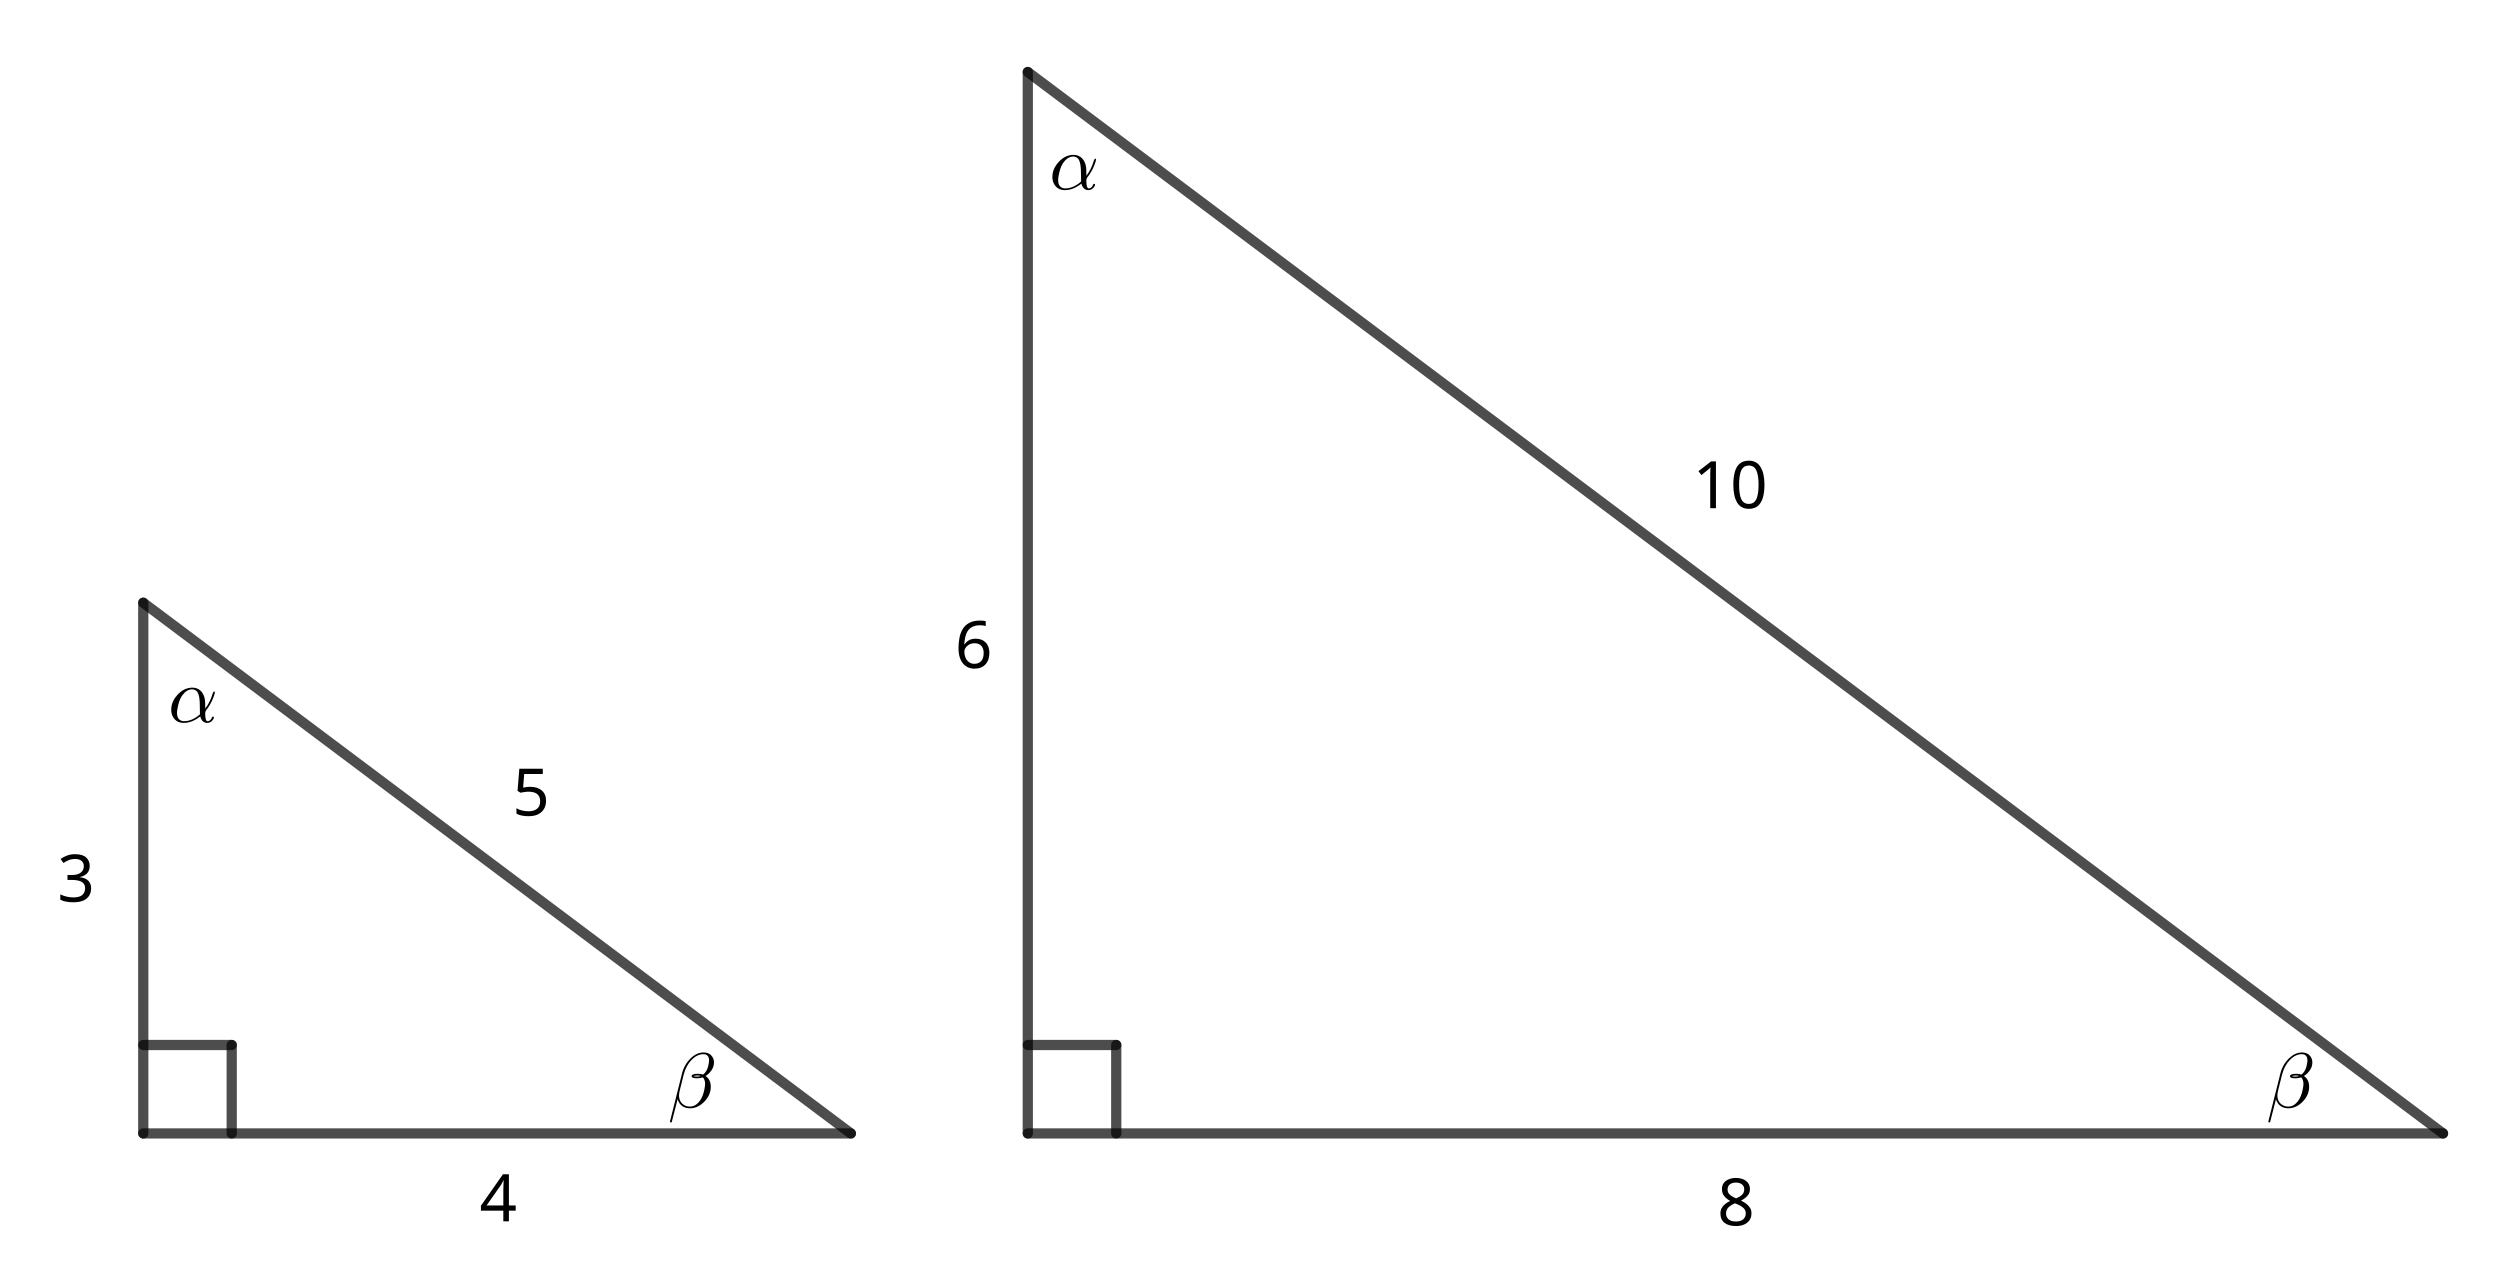
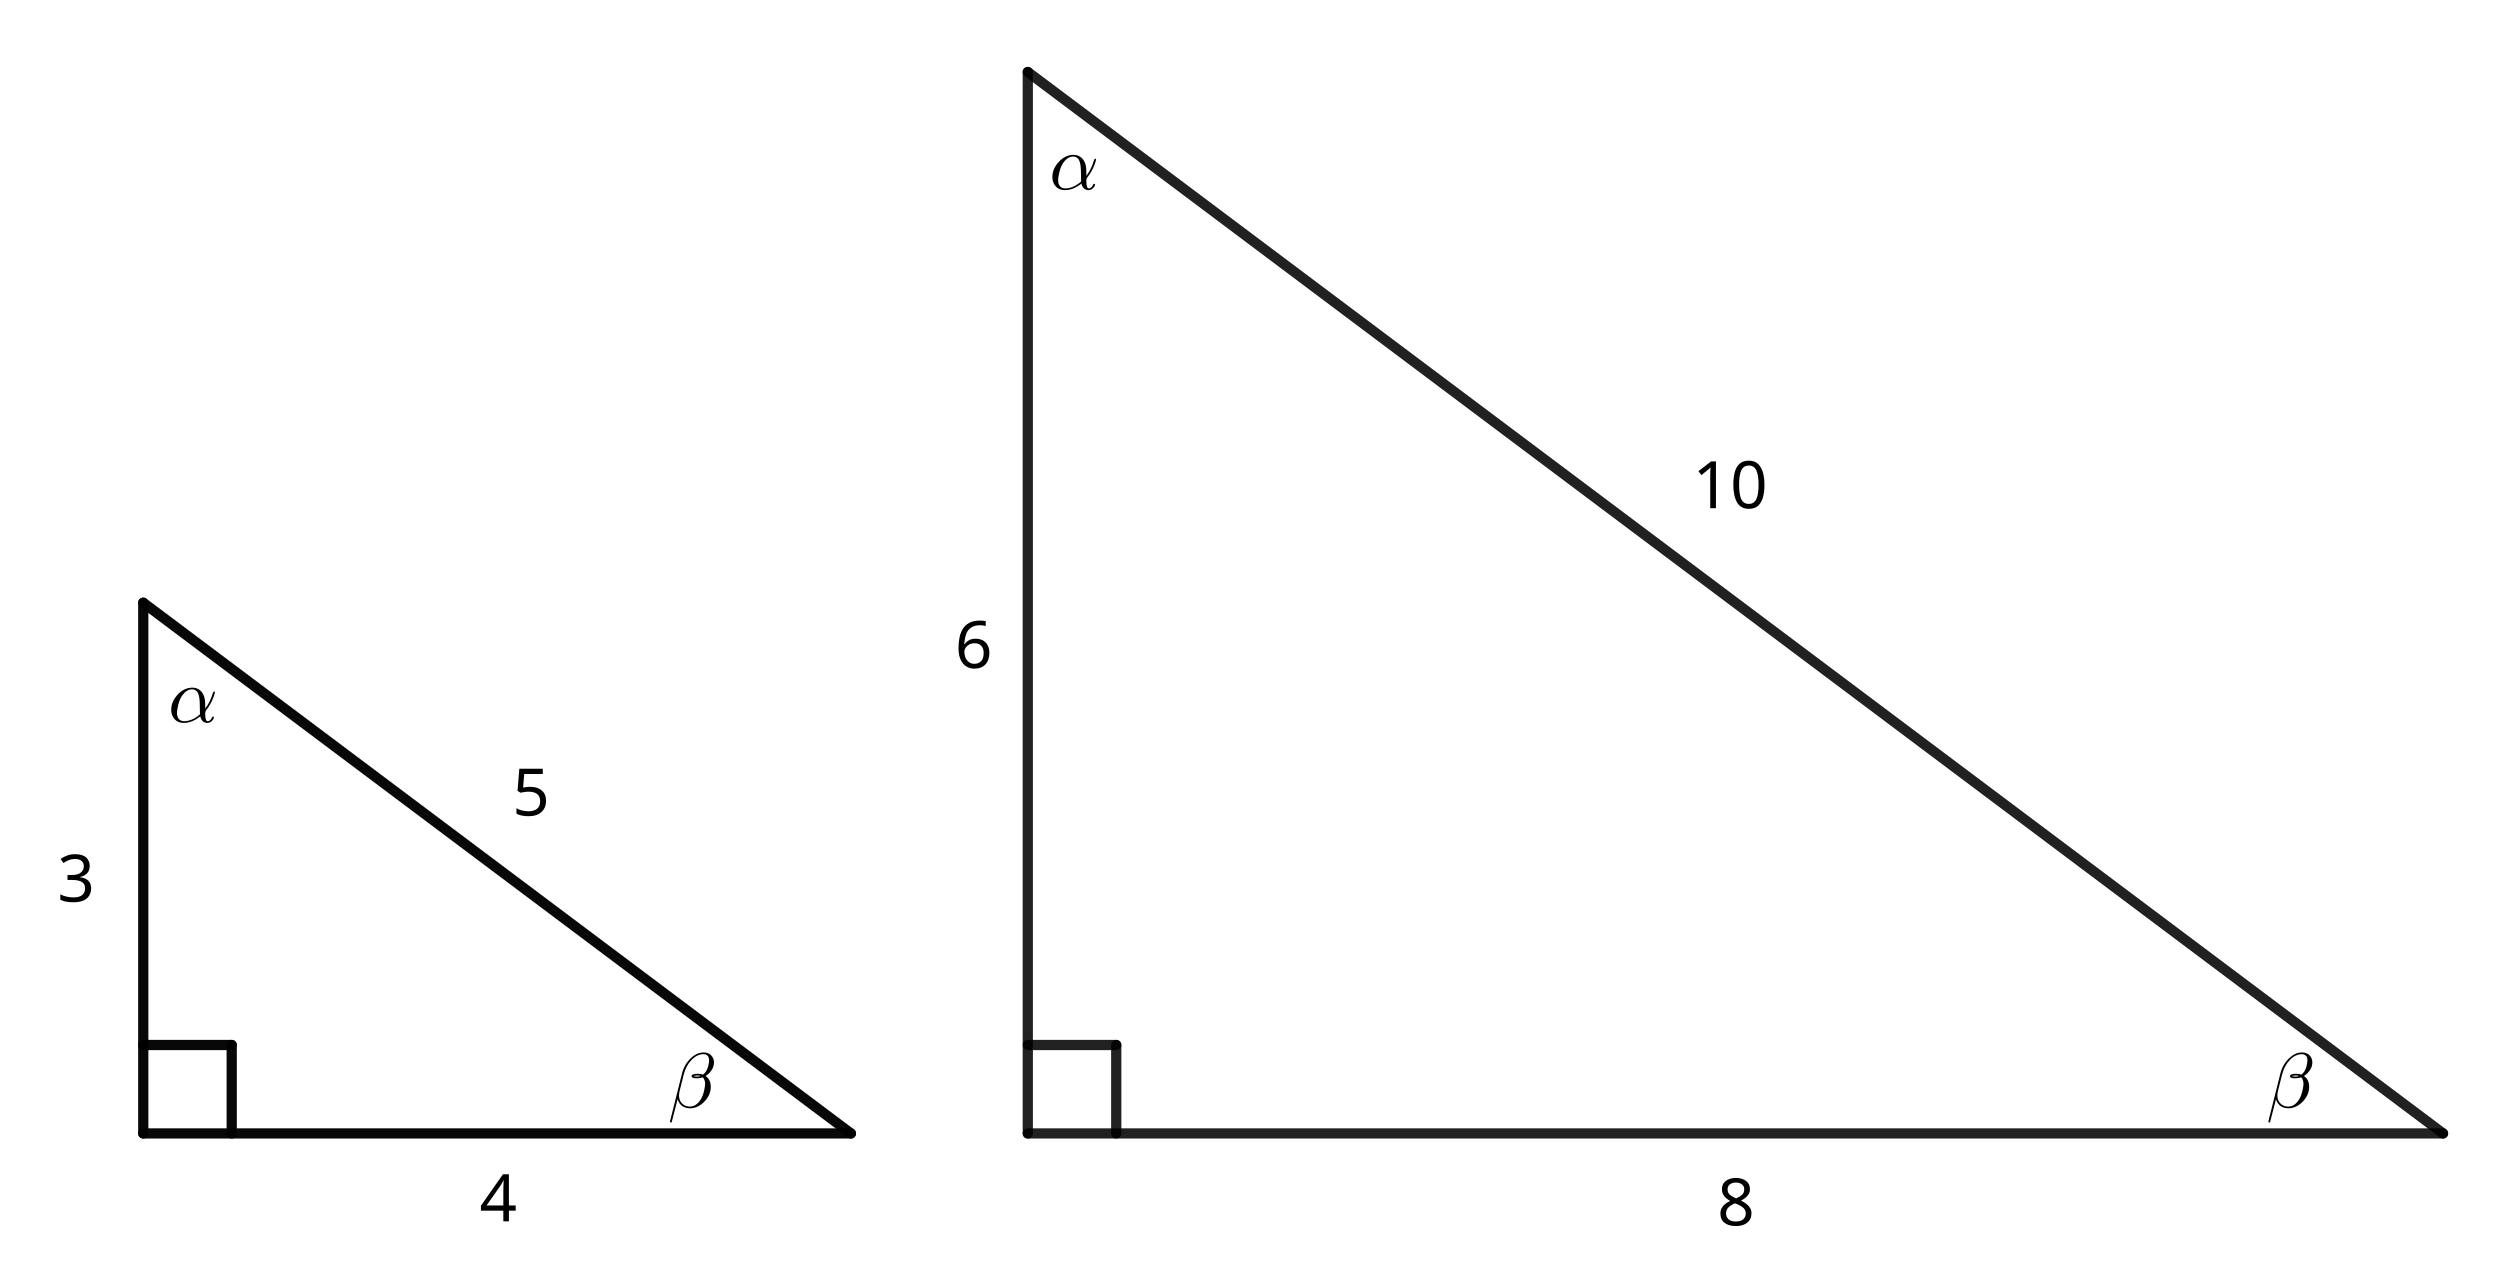
- <svg xmlns="http://www.w3.org/2000/svg" version="1.1" width="610" height="311" viewBox="0 0 610 311">
-   <defs>
+ <svg xmlns="http://www.w3.org/2000/svg" version="1.1" width="610" height="311" viewBox="0 0 610 311" id="svg69">
+   <defs id="defs5">
    <clipPath id="PtHAchhUTvzI">
-       <path fill="none" stroke="none" d=" M 0 0 L 610 0 L 610 311 L 0 311 L 0 0 Z" />
+       <path fill="none" stroke="none" d=" M 0 0 L 610 0 L 610 311 L 0 311 L 0 0 Z" id="path2" />
    </clipPath>
  </defs>
-   <g transform="scale(1,1)" clip-path="url(#PtHAchhUTvzI)">
-     <g transform="translate(-174,-127)">
-       <rect fill="rgba(255,255,255,0)" stroke="none" x="0" y="0" width="1060" height="800" fill-opacity="1" />
-       <path fill="none" stroke="rgb(0,0,0)" paint-order="fill stroke markers" d=" M 208.955 274.065 L 208.955 403.56" stroke-opacity="0.698" stroke-linecap="round" stroke-linejoin="round" stroke-miterlimit="10" stroke-width="2.5" />
-       <path fill="none" stroke="rgb(0,0,0)" paint-order="fill stroke markers" d=" M 208.955 274.065 L 381.615 403.56" stroke-opacity="0.698" stroke-linecap="round" stroke-linejoin="round" stroke-miterlimit="10" stroke-width="2.5" />
-       <path fill="none" stroke="rgb(0,0,0)" paint-order="fill stroke markers" d=" M 208.955 403.56 L 381.615 403.56" stroke-opacity="0.698" stroke-linecap="round" stroke-linejoin="round" stroke-miterlimit="10" stroke-width="2.5" />
-       <path fill="none" stroke="rgb(0,0,0)" paint-order="fill stroke markers" d=" M 208.955 381.978 L 230.537 381.978" stroke-opacity="0.698" stroke-linecap="round" stroke-linejoin="round" stroke-miterlimit="10" stroke-width="2.5" />
-       <path fill="none" stroke="rgb(0,0,0)" paint-order="fill stroke markers" d=" M 230.537 381.978 L 230.537 403.56" stroke-opacity="0.698" stroke-linecap="round" stroke-linejoin="round" stroke-miterlimit="10" stroke-width="2.5" />
-       <path fill="none" stroke="rgb(0,0,0)" paint-order="fill stroke markers" d=" M 424.78 144.57 L 424.78 403.56" stroke-opacity="0.698" stroke-linecap="round" stroke-linejoin="round" stroke-miterlimit="10" stroke-width="2.5" />
-       <path fill="none" stroke="rgb(0,0,0)" paint-order="fill stroke markers" d=" M 424.78 144.57 L 770.101 403.56" stroke-opacity="0.698" stroke-linecap="round" stroke-linejoin="round" stroke-miterlimit="10" stroke-width="2.5" />
-       <path fill="none" stroke="rgb(0,0,0)" paint-order="fill stroke markers" d=" M 424.78 403.56 L 770.101 403.56" stroke-opacity="0.698" stroke-linecap="round" stroke-linejoin="round" stroke-miterlimit="10" stroke-width="2.5" />
-       <path fill="none" stroke="rgb(0,0,0)" paint-order="fill stroke markers" d=" M 424.78 381.978 L 446.363 381.978" stroke-opacity="0.698" stroke-linecap="round" stroke-linejoin="round" stroke-miterlimit="10" stroke-width="2.5" />
-       <path fill="none" stroke="rgb(0,0,0)" paint-order="fill stroke markers" d=" M 446.363 381.978 L 446.363 403.56" stroke-opacity="0.698" stroke-linecap="round" stroke-linejoin="round" stroke-miterlimit="10" stroke-width="2.5" />
-       <text fill="rgba(0,0,0,255)" stroke="none" font-family="geogebra-sans-serif, sans-serif" font-size="16px" font-style="normal" font-weight="normal" text-decoration="normal" x="291" y="425" text-anchor="start" dominant-baseline="alphabetic" fill-opacity="1">4</text>
-       <text fill="rgba(0,0,0,255)" stroke="none" font-family="geogebra-sans-serif, sans-serif" font-size="16px" font-style="normal" font-weight="normal" text-decoration="normal" x="188" y="347" text-anchor="start" dominant-baseline="alphabetic" fill-opacity="1">3</text>
-       <text fill="rgba(0,0,0,255)" stroke="none" font-family="geogebra-sans-serif, sans-serif" font-size="16px" font-style="normal" font-weight="normal" text-decoration="normal" x="299" y="326" text-anchor="start" dominant-baseline="alphabetic" fill-opacity="1">5</text>
-       <text fill="rgba(0,0,0,255)" stroke="none" font-family="geogebra-sans-serif, sans-serif" font-size="16px" font-style="normal" font-weight="normal" text-decoration="normal" x="593" y="426" text-anchor="start" dominant-baseline="alphabetic" fill-opacity="1">8</text>
-       <text fill="rgba(0,0,0,255)" stroke="none" font-family="geogebra-sans-serif, sans-serif" font-size="16px" font-style="normal" font-weight="normal" text-decoration="normal" x="407" y="290" text-anchor="start" dominant-baseline="alphabetic" fill-opacity="1">6</text>
-       <text fill="rgba(0,0,0,255)" stroke="none" font-family="geogebra-sans-serif, sans-serif" font-size="16px" font-style="normal" font-weight="normal" text-decoration="normal" x="587" y="251" text-anchor="start" dominant-baseline="alphabetic" fill-opacity="1">10</text>
-       <g transform="scale(19,19)">
-         <g transform="translate(11.31579,15.95687)">
-           <path fill="rgb(0,0,0)" stroke="none" paint-order="stroke fill markers" d=" M 0.477 -0.236 L 0.477 -0.236 L 0.477 -0.174 Q 0.542 -0.255 0.575 -0.372 Q 0.585 -0.392 0.59 -0.393 Q 0.602 -0.393 0.602 -0.383 Q 0.602 -0.366 0.579 -0.307 Q 0.545 -0.221 0.487 -0.148 Q 0.477 -0.128 0.477 -0.113 Q 0.477 -0.011 0.508 -0.011 Q 0.539 -0.011 0.558 -0.046 Q 0.561 -0.052 0.564 -0.06 Q 0.568 -0.07 0.577 -0.07 Q 0.589 -0.07 0.589 -0.06 Q 0.589 -0.041 0.564 -0.015 Q 0.538 0.011 0.505 0.011 Q 0.442 0.011 0.418 -0.058 Q 0.416 -0.065 0.414 -0.073 Q 0.309 0.011 0.203 0.011 Q 0.109 0.011 0.065 -0.064 Q 0.041 -0.105 0.041 -0.158 Q 0.041 -0.26 0.119 -0.347 Q 0.196 -0.433 0.293 -0.441 Q 0.302 -0.442 0.31 -0.442 Q 0.394 -0.442 0.44 -0.376 Q 0.44 -0.375 0.441 -0.375 Q 0.477 -0.322 0.477 -0.236 M 0.41 -0.099 L 0.41 -0.099 Q 0.408 -0.116 0.408 -0.211 Q 0.408 -0.334 0.381 -0.379 Q 0.369 -0.399 0.352 -0.409 L 0.351 -0.41 L 0.351 -0.41 L 0.35 -0.41 Q 0.332 -0.42 0.309 -0.42 Q 0.238 -0.42 0.181 -0.34 L 0.173 -0.328 Q 0.137 -0.27 0.12 -0.166 Q 0.115 -0.138 0.115 -0.12 Q 0.115 -0.036 0.174 -0.016 Q 0.188 -0.011 0.205 -0.011 Q 0.309 -0.011 0.41 -0.099 Z" />
-         </g>
-       </g>
-       <g transform="scale(19,19)">
-         <g transform="translate(22.63158,9.114766)">
-           <path fill="rgb(0,0,0)" stroke="none" paint-order="stroke fill markers" d=" M 0.477 -0.236 L 0.477 -0.236 L 0.477 -0.174 Q 0.542 -0.255 0.575 -0.372 Q 0.585 -0.392 0.59 -0.393 Q 0.602 -0.393 0.602 -0.383 Q 0.602 -0.366 0.579 -0.307 Q 0.545 -0.221 0.487 -0.148 Q 0.477 -0.128 0.477 -0.113 Q 0.477 -0.011 0.508 -0.011 Q 0.539 -0.011 0.558 -0.046 Q 0.561 -0.052 0.564 -0.06 Q 0.568 -0.07 0.577 -0.07 Q 0.589 -0.07 0.589 -0.06 Q 0.589 -0.041 0.564 -0.015 Q 0.538 0.011 0.505 0.011 Q 0.442 0.011 0.418 -0.058 Q 0.416 -0.065 0.414 -0.073 Q 0.309 0.011 0.203 0.011 Q 0.109 0.011 0.065 -0.064 Q 0.041 -0.105 0.041 -0.158 Q 0.041 -0.26 0.119 -0.347 Q 0.196 -0.433 0.293 -0.441 Q 0.302 -0.442 0.31 -0.442 Q 0.394 -0.442 0.44 -0.376 Q 0.44 -0.375 0.441 -0.375 Q 0.477 -0.322 0.477 -0.236 M 0.41 -0.099 L 0.41 -0.099 Q 0.408 -0.116 0.408 -0.211 Q 0.408 -0.334 0.381 -0.379 Q 0.369 -0.399 0.352 -0.409 L 0.351 -0.41 L 0.351 -0.41 L 0.35 -0.41 Q 0.332 -0.42 0.309 -0.42 Q 0.238 -0.42 0.181 -0.34 L 0.173 -0.328 Q 0.137 -0.27 0.12 -0.166 Q 0.115 -0.138 0.115 -0.12 Q 0.115 -0.036 0.174 -0.016 Q 0.188 -0.011 0.205 -0.011 Q 0.309 -0.011 0.41 -0.099 Z" />
-         </g>
-       </g>
-       <g transform="scale(19,19)">
-         <g transform="translate(17.73684,20.90497)">
-           <path fill="rgb(0,0,0)" stroke="none" paint-order="stroke fill markers" d=" M 0.028 0.169 L 0.18 -0.437 Q 0.209 -0.551 0.292 -0.631 Q 0.37 -0.705 0.456 -0.705 Q 0.539 -0.705 0.575 -0.639 Q 0.59 -0.611 0.59 -0.577 Q 0.59 -0.502 0.528 -0.439 Q 0.507 -0.418 0.482 -0.403 Q 0.549 -0.357 0.549 -0.264 Q 0.549 -0.161 0.469 -0.076 Q 0.392 0.005 0.296 0.012 L 0.283 0.012 Q 0.186 0.012 0.141 -0.063 Q 0.129 -0.083 0.123 -0.105 L 0.048 0.188 L 0.047 0.19 Q 0.043 0.194 0.037 0.194 Q 0.025 0.194 0.025 0.184 Q 0.025 0.181 0.028 0.169 M 0.328 -0.401 Q 0.345 -0.395 0.371 -0.395 Q 0.401 -0.395 0.419 -0.403 Q 0.406 -0.409 0.379 -0.409 Q 0.344 -0.409 0.328 -0.401 M 0.45 -0.421 Q 0.511 -0.467 0.525 -0.577 L 0.525 -0.578 L 0.525 -0.58 Q 0.527 -0.594 0.527 -0.602 Q 0.527 -0.673 0.469 -0.682 Q 0.462 -0.683 0.455 -0.683 Q 0.372 -0.683 0.299 -0.606 Q 0.23 -0.534 0.2 -0.416 L 0.154 -0.231 Q 0.141 -0.179 0.141 -0.156 Q 0.141 -0.074 0.2 -0.034 Q 0.234 -0.01 0.281 -0.01 Q 0.359 -0.01 0.415 -0.094 Q 0.422 -0.103 0.427 -0.113 Q 0.462 -0.179 0.474 -0.274 Q 0.476 -0.291 0.476 -0.302 Q 0.476 -0.355 0.446 -0.386 Q 0.414 -0.373 0.371 -0.373 Q 0.303 -0.373 0.303 -0.399 Q 0.303 -0.431 0.381 -0.431 Q 0.422 -0.431 0.45 -0.421 Z" />
-         </g>
-       </g>
-       <g transform="scale(19,19)">
-         <g transform="translate(38.26316,20.90497)">
-           <path fill="rgb(0,0,0)" stroke="none" paint-order="stroke fill markers" d=" M 0.028 0.169 L 0.18 -0.437 Q 0.209 -0.551 0.292 -0.631 Q 0.37 -0.705 0.456 -0.705 Q 0.539 -0.705 0.575 -0.639 Q 0.59 -0.611 0.59 -0.577 Q 0.59 -0.502 0.528 -0.439 Q 0.507 -0.418 0.482 -0.403 Q 0.549 -0.357 0.549 -0.264 Q 0.549 -0.161 0.469 -0.076 Q 0.392 0.005 0.296 0.012 L 0.283 0.012 Q 0.186 0.012 0.141 -0.063 Q 0.129 -0.083 0.123 -0.105 L 0.048 0.188 L 0.047 0.19 Q 0.043 0.194 0.037 0.194 Q 0.025 0.194 0.025 0.184 Q 0.025 0.181 0.028 0.169 M 0.328 -0.401 Q 0.345 -0.395 0.371 -0.395 Q 0.401 -0.395 0.419 -0.403 Q 0.406 -0.409 0.379 -0.409 Q 0.344 -0.409 0.328 -0.401 M 0.45 -0.421 Q 0.511 -0.467 0.525 -0.577 L 0.525 -0.578 L 0.525 -0.58 Q 0.527 -0.594 0.527 -0.602 Q 0.527 -0.673 0.469 -0.682 Q 0.462 -0.683 0.455 -0.683 Q 0.372 -0.683 0.299 -0.606 Q 0.23 -0.534 0.2 -0.416 L 0.154 -0.231 Q 0.141 -0.179 0.141 -0.156 Q 0.141 -0.074 0.2 -0.034 Q 0.234 -0.01 0.281 -0.01 Q 0.359 -0.01 0.415 -0.094 Q 0.422 -0.103 0.427 -0.113 Q 0.462 -0.179 0.474 -0.274 Q 0.476 -0.291 0.476 -0.302 Q 0.476 -0.355 0.446 -0.386 Q 0.414 -0.373 0.371 -0.373 Q 0.303 -0.373 0.303 -0.399 Q 0.303 -0.431 0.381 -0.431 Q 0.422 -0.431 0.45 -0.421 Z" />
-         </g>
-       </g>
-     </g>
-   </g>
+   <path d="M 34.955,147.065 V 276.56" stroke-miterlimit="10" id="path9" style="fill:none;stroke:#000000;stroke-width:2.5;stroke-linecap:round;stroke-linejoin:round;stroke-miterlimit:10;stroke-opacity:0.968;paint-order:fill stroke markers" />
+   <path d="M 34.955,147.065 207.615,276.56" stroke-miterlimit="10" id="path11" style="fill:none;stroke:#000000;stroke-width:2.5;stroke-linecap:round;stroke-linejoin:round;stroke-miterlimit:10;stroke-opacity:0.968;paint-order:fill stroke markers" />
+   <path d="M 34.955,276.56 H 207.615" stroke-miterlimit="10" id="path13" style="fill:none;stroke:#000000;stroke-width:2.5;stroke-linecap:round;stroke-linejoin:round;stroke-miterlimit:10;stroke-opacity:0.968;paint-order:fill stroke markers" />
+   <path d="M 34.955,254.978 H 56.537" stroke-miterlimit="10" id="path15" style="fill:none;stroke:#000000;stroke-width:2.5;stroke-linecap:round;stroke-linejoin:round;stroke-miterlimit:10;stroke-opacity:0.968;paint-order:fill stroke markers" />
+   <path d="m 56.537,254.978 v 21.583" stroke-miterlimit="10" id="path17" style="fill:none;stroke:#000000;stroke-width:2.5;stroke-linecap:round;stroke-linejoin:round;stroke-miterlimit:10;stroke-opacity:0.968;paint-order:fill stroke markers" />
+   <path d="M 250.78,17.57 V 276.56" stroke-miterlimit="10" id="path19" style="fill:none;stroke:#000000;stroke-width:2.5;stroke-linecap:round;stroke-linejoin:round;stroke-miterlimit:10;stroke-opacity:0.868;paint-order:fill stroke markers" />
+   <path d="M 250.78,17.57 596.101,276.56" stroke-miterlimit="10" id="path21" style="fill:none;stroke:#000000;stroke-width:2.5;stroke-linecap:round;stroke-linejoin:round;stroke-miterlimit:10;stroke-opacity:0.868;paint-order:fill stroke markers" />
+   <path d="M 250.78,276.56 H 596.101" stroke-miterlimit="10" id="path23" style="fill:none;stroke:#000000;stroke-width:2.5;stroke-linecap:round;stroke-linejoin:round;stroke-miterlimit:10;stroke-opacity:0.868;paint-order:fill stroke markers" />
+   <path d="m 250.78,254.978 h 21.583" stroke-miterlimit="10" id="path25" style="fill:none;stroke:#000000;stroke-width:2.5;stroke-linecap:round;stroke-linejoin:round;stroke-miterlimit:10;stroke-opacity:0.868;paint-order:fill stroke markers" />
+   <path d="m 272.363,254.978 v 21.583" stroke-miterlimit="10" id="path27" style="fill:none;stroke:#000000;stroke-width:2.5;stroke-linecap:round;stroke-linejoin:round;stroke-miterlimit:10;stroke-opacity:0.868;paint-order:fill stroke markers" />
+   <text fill="rgba(0,0,0,255)" font-size="16px" font-style="normal" font-weight="normal" text-decoration="normal" x="117" y="298" dominant-baseline="alphabetic" id="text29" style="font-style:normal;font-weight:normal;font-size:16px;font-family:geogebra-sans-serif, sans-serif;dominant-baseline:alphabetic;text-anchor:start;fill-opacity:1;stroke:none">4</text>
+   <text fill="rgba(0,0,0,255)" font-size="16px" font-style="normal" font-weight="normal" text-decoration="normal" x="14" y="220" dominant-baseline="alphabetic" id="text31" style="font-style:normal;font-weight:normal;font-size:16px;font-family:geogebra-sans-serif, sans-serif;dominant-baseline:alphabetic;text-anchor:start;fill-opacity:1;stroke:none">3</text>
+   <text fill="rgba(0,0,0,255)" font-size="16px" font-style="normal" font-weight="normal" text-decoration="normal" x="125" y="199" dominant-baseline="alphabetic" id="text33" style="font-style:normal;font-weight:normal;font-size:16px;font-family:geogebra-sans-serif, sans-serif;dominant-baseline:alphabetic;text-anchor:start;fill-opacity:1;stroke:none">5</text>
+   <text fill="rgba(0,0,0,255)" font-size="16px" font-style="normal" font-weight="normal" text-decoration="normal" x="419" y="299" dominant-baseline="alphabetic" id="text35" style="font-style:normal;font-weight:normal;font-size:16px;font-family:geogebra-sans-serif, sans-serif;dominant-baseline:alphabetic;text-anchor:start;fill-opacity:1;stroke:none">8</text>
+   <text fill="rgba(0,0,0,255)" font-size="16px" font-style="normal" font-weight="normal" text-decoration="normal" x="233" y="163" dominant-baseline="alphabetic" id="text37" style="font-style:normal;font-weight:normal;font-size:16px;font-family:geogebra-sans-serif, sans-serif;dominant-baseline:alphabetic;text-anchor:start;fill-opacity:1;stroke:none">6</text>
+   <text fill="rgba(0,0,0,255)" font-size="16px" font-style="normal" font-weight="normal" text-decoration="normal" x="413" y="124" dominant-baseline="alphabetic" id="text39" style="font-style:normal;font-weight:normal;font-size:16px;font-family:geogebra-sans-serif, sans-serif;dominant-baseline:alphabetic;text-anchor:start;fill-opacity:1;stroke:none">10</text>
+   <path d="m 50.063,171.697 v 0 1.178 q 1.235,-1.539 1.862,-3.762 0.19,-0.38 0.285,-0.399 0.228,0 0.228,0.19 0,0.323 -0.437,1.444 -0.646,1.634 -1.748,3.021 -0.19,0.38 -0.19,0.665 0,1.938 0.589,1.938 0.589,0 0.95,-0.665 0.057,-0.114 0.114,-0.266 0.076,-0.19 0.247,-0.19 0.228,0 0.228,0.19 0,0.361 -0.475,0.855 -0.494,0.494 -1.121,0.494 -1.197,0 -1.653,-1.311 -0.038,-0.133 -0.076,-0.285 -1.995,1.596 -4.009,1.596 -1.786,0 -2.622,-1.425 -0.456,-0.779 -0.456,-1.786 0,-1.938 1.482,-3.591 1.463,-1.634 3.306,-1.786 0.171,-0.019 0.323,-0.019 1.596,0 2.47,1.254 0,0.019 0.019,0.019 0.684,1.007 0.684,2.641 m -1.273,2.603 v 0 q -0.038,-0.323 -0.038,-2.128 0,-2.337 -0.513,-3.192 -0.228,-0.38 -0.551,-0.57 l -0.019,-0.019 v 0 h -0.019 q -0.342,-0.19 -0.779,-0.19 -1.349,0 -2.432,1.52 l -0.152,0.228 q -0.684,1.102 -1.007,3.078 -0.095,0.532 -0.095,0.874 0,1.596 1.121,1.976 0.266,0.095 0.589,0.095 1.976,0 3.895,-1.672 z" id="path41" style="fill:#000000;stroke:none;stroke-width:19;paint-order:stroke fill markers" />
+   <path d="m 265.063,41.697 v 0 1.178 q 1.235,-1.539 1.862,-3.762 0.19,-0.38 0.285,-0.399 0.228,0 0.228,0.19 0,0.323 -0.437,1.444 -0.646,1.634 -1.748,3.021 -0.19,0.38 -0.19,0.665 0,1.938 0.589,1.938 0.589,0 0.95,-0.665 0.057,-0.114 0.114,-0.266 0.076,-0.19 0.247,-0.19 0.228,0 0.228,0.19 0,0.361 -0.475,0.855 -0.494,0.494 -1.121,0.494 -1.197,0 -1.653,-1.311 -0.038,-0.133 -0.076,-0.285 -1.995,1.596 -4.009,1.596 -1.786,0 -2.622,-1.425 -0.456,-0.779 -0.456,-1.786 0,-1.938 1.482,-3.591 1.463,-1.634 3.306,-1.786 0.171,-0.019 0.323,-0.019 1.596,0 2.47,1.254 0,0.019 0.019,0.019 0.684,1.007 0.684,2.641 m -1.273,2.603 v 0 q -0.038,-0.323 -0.038,-2.128 0,-2.337 -0.513,-3.192 -0.228,-0.38 -0.551,-0.57 l -0.019,-0.019 v 0 h -0.019 q -0.342,-0.19 -0.779,-0.19 -1.349,0 -2.432,1.52 l -0.152,0.228 q -0.684,1.102 -1.007,3.078 -0.095,0.532 -0.095,0.874 0,1.596 1.121,1.976 0.266,0.095 0.589,0.095 1.976,0 3.895,-1.672 z" id="path47" style="fill:#000000;stroke:none;stroke-width:19;paint-order:stroke fill markers" />
+   <path d="m 163.532,273.405 2.888,-11.514 q 0.551,-2.166 2.128,-3.686 1.482,-1.406 3.116,-1.406 1.577,0 2.261,1.254 0.285,0.532 0.285,1.178 0,1.425 -1.178,2.622 -0.399,0.399 -0.874,0.684 1.273,0.874 1.273,2.641 0,1.957 -1.52,3.572 -1.463,1.539 -3.287,1.672 h -0.247 q -1.843,0 -2.698,-1.425 -0.228,-0.38 -0.342,-0.798 l -1.425,5.567 -0.019,0.038 q -0.076,0.076 -0.19,0.076 -0.228,0 -0.228,-0.19 0,-0.057 0.057,-0.285 m 5.7,-10.83 q 0.323,0.114 0.817,0.114 0.57,0 0.912,-0.152 -0.247,-0.114 -0.76,-0.114 -0.665,0 -0.969,0.152 m 2.318,-0.38 q 1.159,-0.874 1.425,-2.964 v -0.019 -0.038 q 0.038,-0.266 0.038,-0.418 0,-1.349 -1.102,-1.52 -0.133,-0.019 -0.266,-0.019 -1.577,0 -2.964,1.463 -1.311,1.368 -1.881,3.61 l -0.874,3.515 q -0.247,0.988 -0.247,1.425 0,1.558 1.121,2.318 0.646,0.456 1.539,0.456 1.482,0 2.546,-1.596 0.133,-0.171 0.228,-0.361 0.665,-1.254 0.893,-3.059 0.038,-0.323 0.038,-0.532 0,-1.007 -0.57,-1.596 -0.608,0.247 -1.425,0.247 -1.292,0 -1.292,-0.494 0,-0.608 1.482,-0.608 0.779,0 1.311,0.19 z" id="path53" style="fill:#000000;stroke:none;stroke-width:19;paint-order:stroke fill markers" />
+   <path d="m 553.532,273.405 2.888,-11.514 q 0.551,-2.166 2.128,-3.686 1.482,-1.406 3.116,-1.406 1.577,0 2.261,1.254 0.285,0.532 0.285,1.178 0,1.425 -1.178,2.622 -0.399,0.399 -0.874,0.684 1.273,0.874 1.273,2.641 0,1.957 -1.52,3.572 -1.463,1.539 -3.287,1.672 h -0.247 q -1.843,0 -2.698,-1.425 -0.228,-0.38 -0.342,-0.798 l -1.425,5.567 -0.019,0.038 q -0.076,0.076 -0.19,0.076 -0.228,0 -0.228,-0.19 0,-0.057 0.057,-0.285 m 5.7,-10.83 q 0.323,0.114 0.817,0.114 0.57,0 0.912,-0.152 -0.247,-0.114 -0.76,-0.114 -0.665,0 -0.969,0.152 m 2.318,-0.38 q 1.159,-0.874 1.425,-2.964 v -0.019 -0.038 q 0.038,-0.266 0.038,-0.418 0,-1.349 -1.102,-1.52 -0.133,-0.019 -0.266,-0.019 -1.577,0 -2.964,1.463 -1.311,1.368 -1.881,3.61 l -0.874,3.515 q -0.247,0.988 -0.247,1.425 0,1.558 1.121,2.318 0.646,0.456 1.539,0.456 1.482,0 2.546,-1.596 0.133,-0.171 0.228,-0.361 0.665,-1.254 0.893,-3.059 0.038,-0.323 0.038,-0.532 0,-1.007 -0.57,-1.596 -0.608,0.247 -1.425,0.247 -1.292,0 -1.292,-0.494 0,-0.608 1.482,-0.608 0.779,0 1.311,0.19 z" id="path59" style="fill:#000000;stroke:none;stroke-width:19;paint-order:stroke fill markers" />
+   <rect id="rect841" width="609" height="310" x="0.5" y="0.5" fill="rgba(0,0,0,0)" />
</svg>
